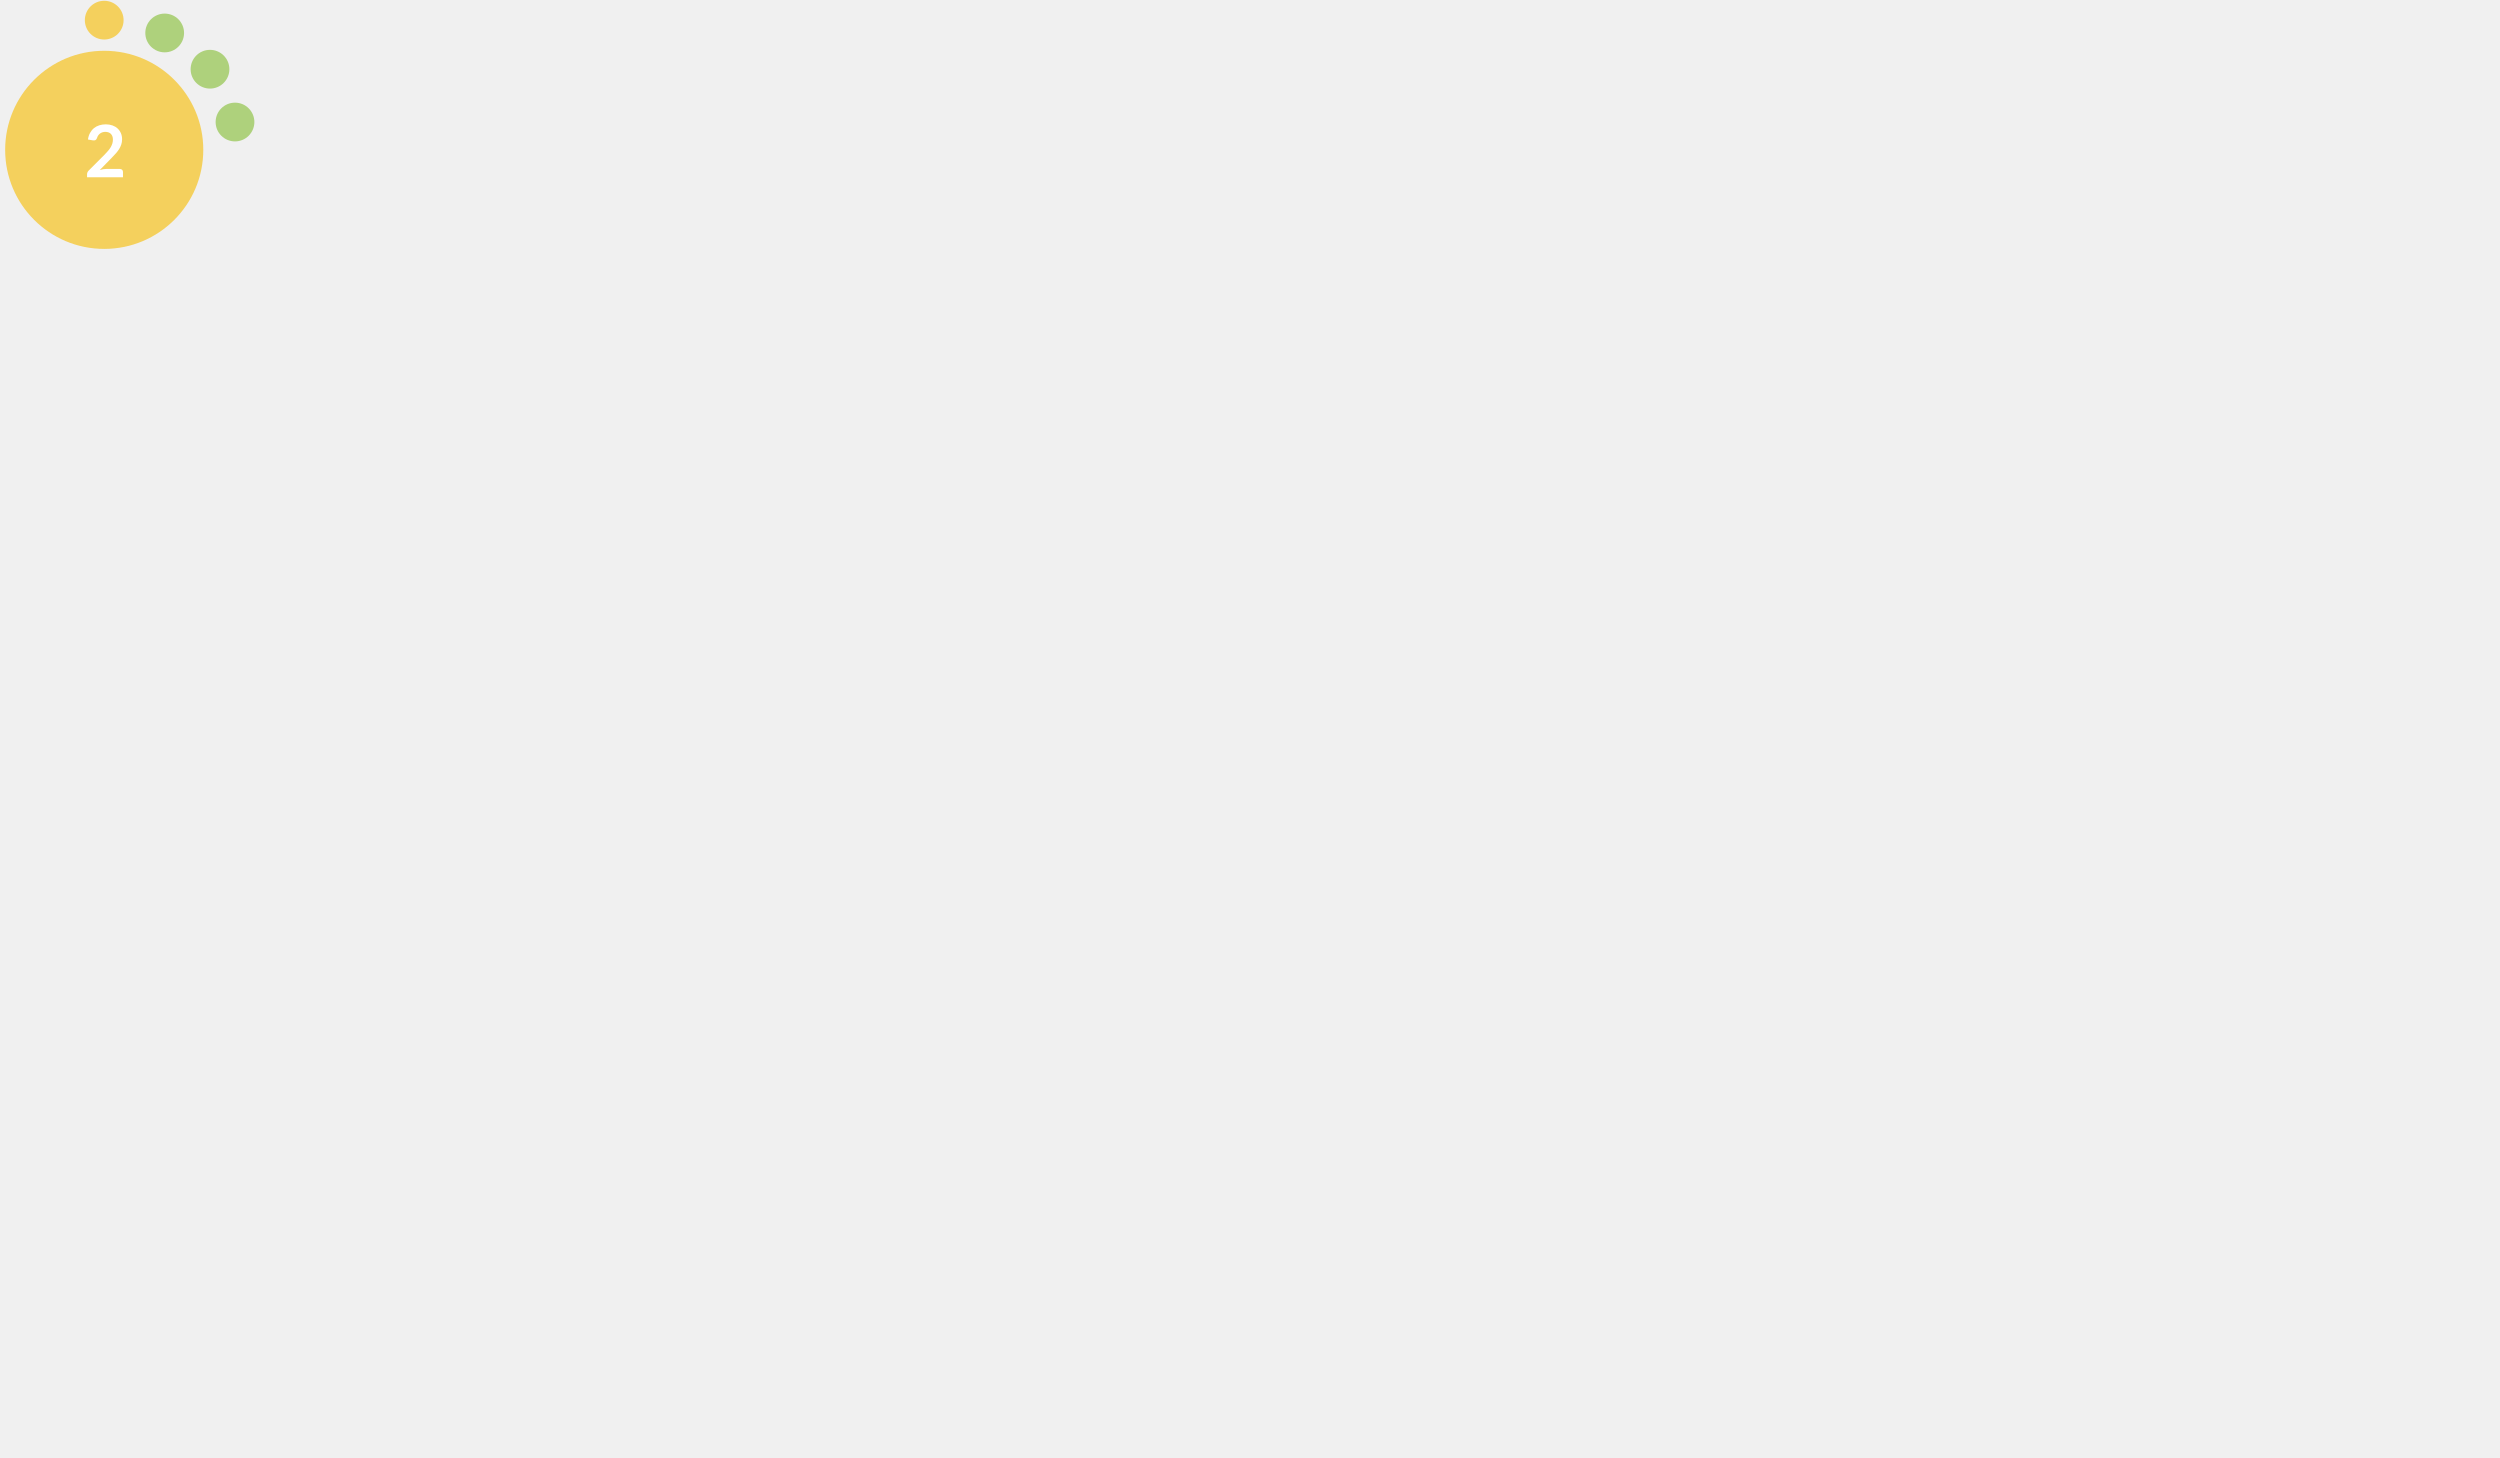
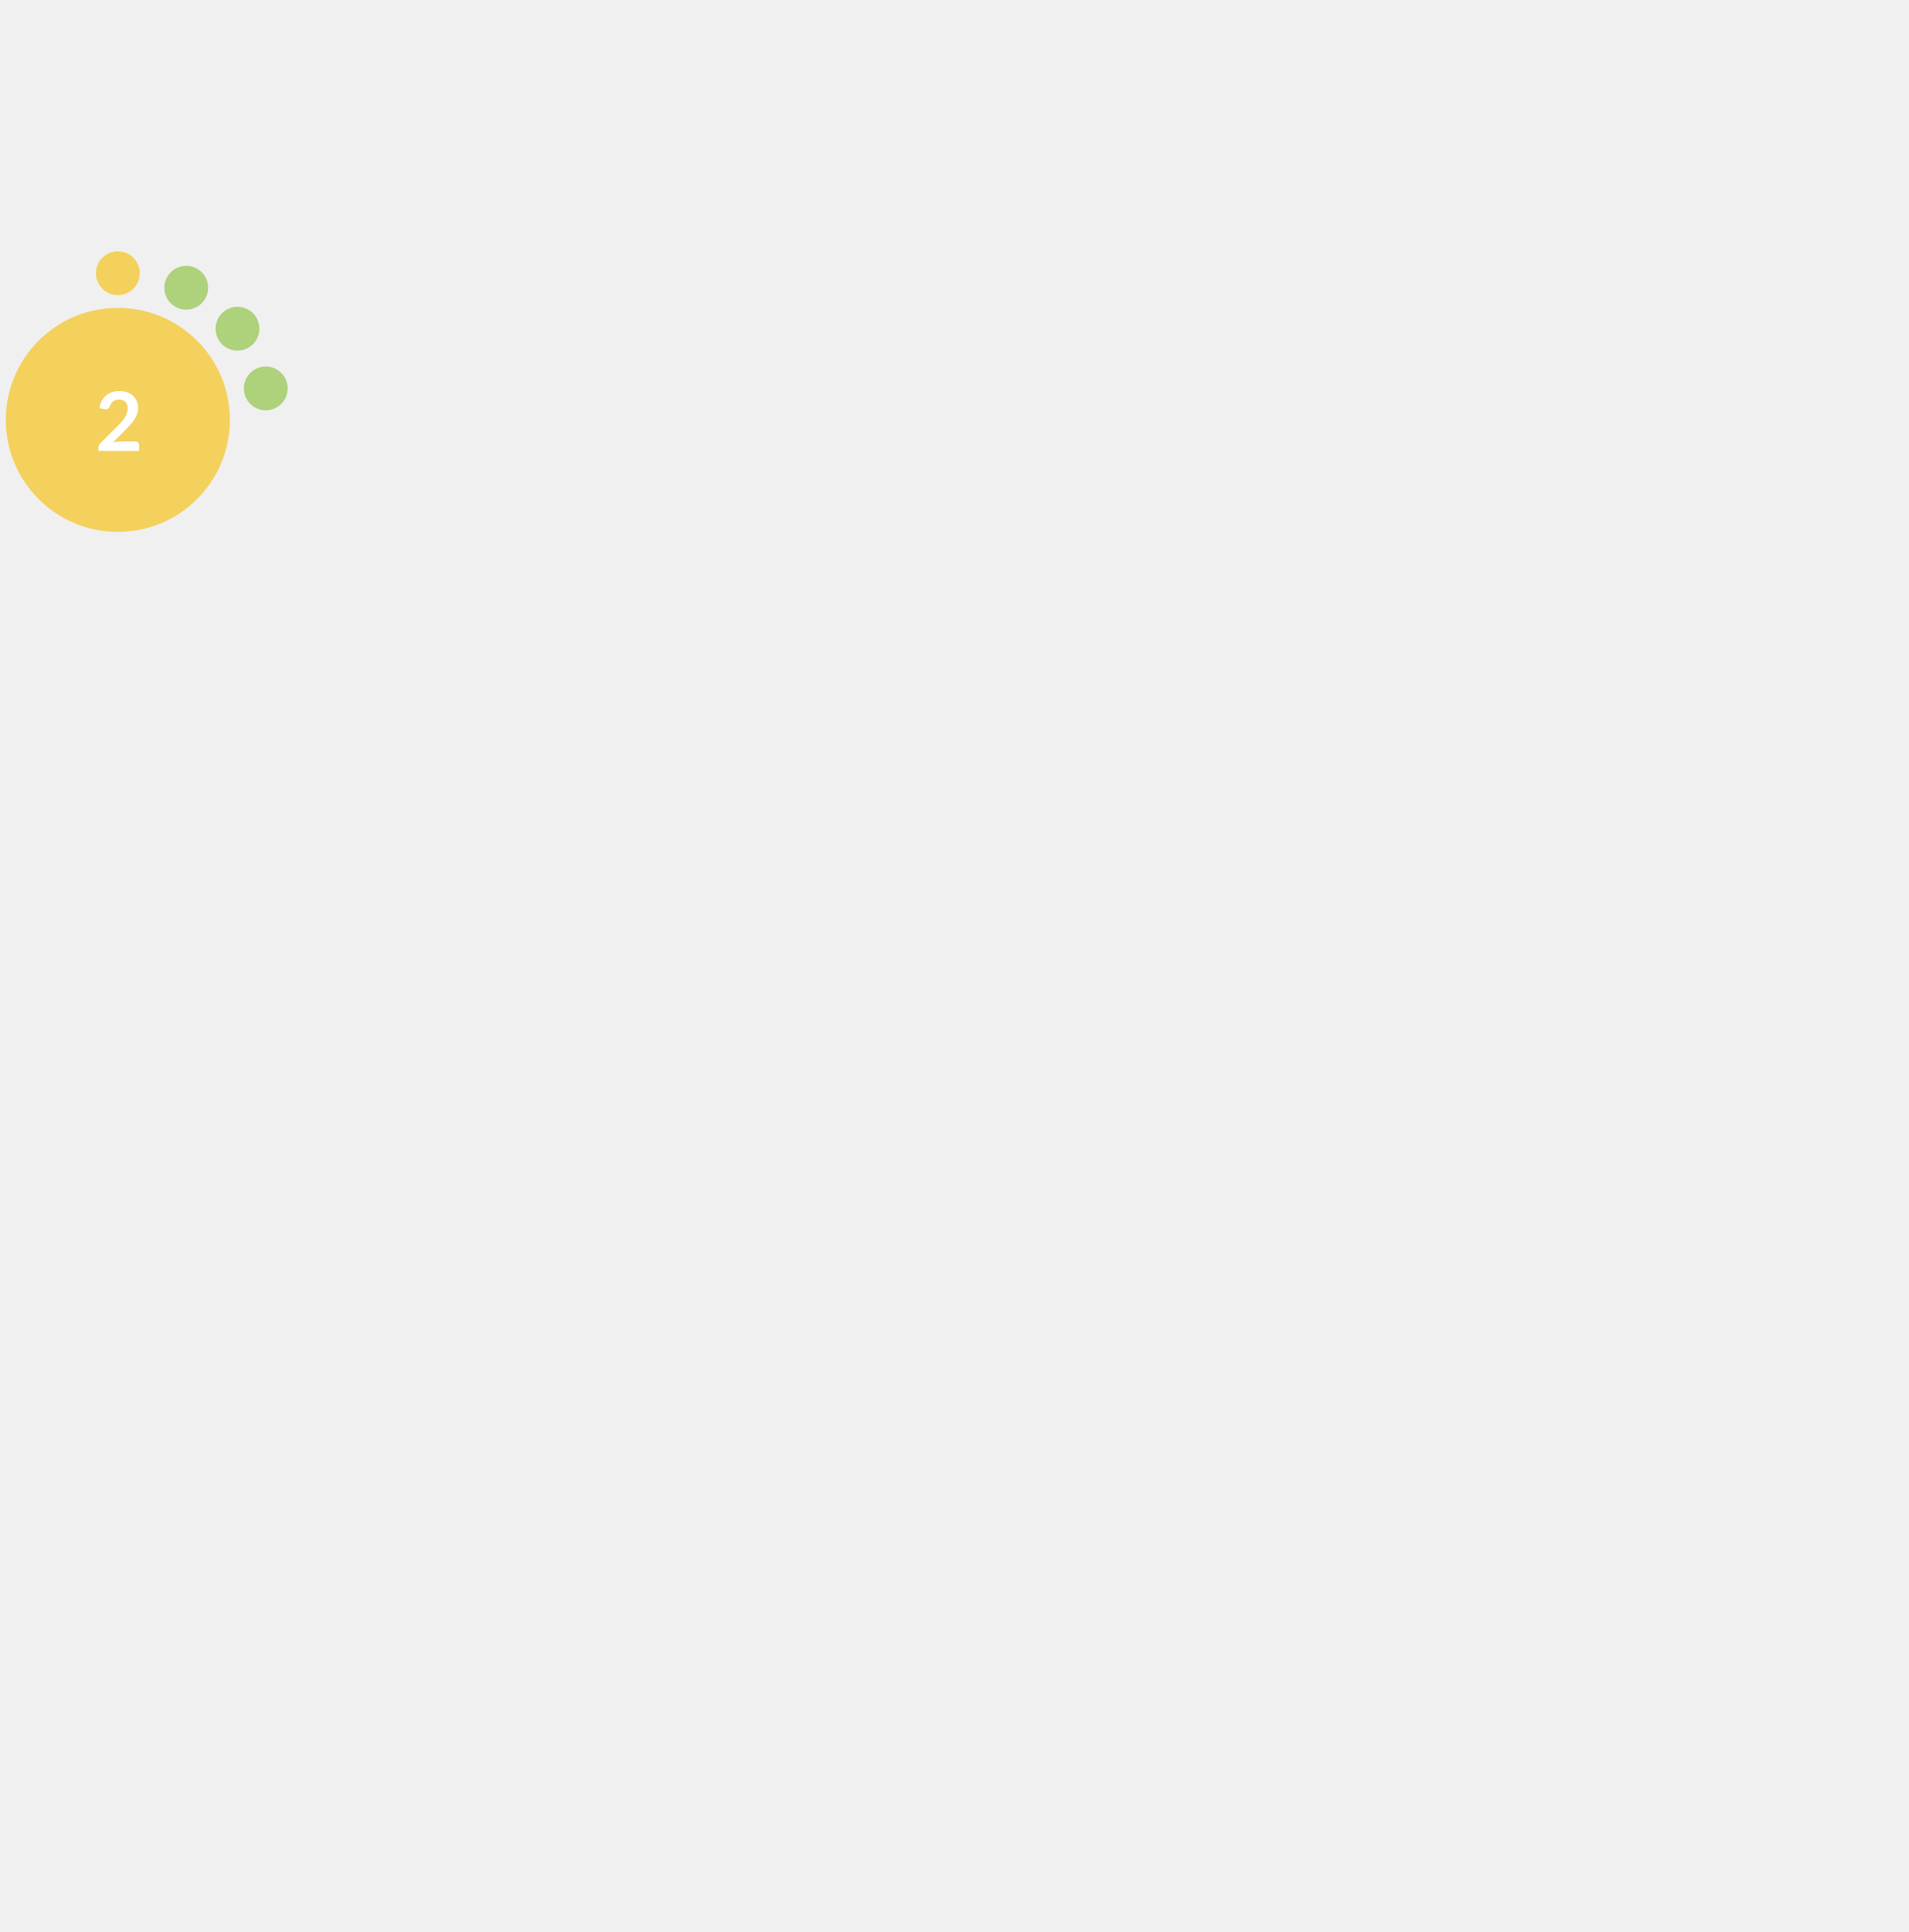
- <svg xmlns="http://www.w3.org/2000/svg" version="1.1" id="Layer_1" x="0px" y="0px" viewBox="0 0 1600 932.5" style="enable-background:new 0 0 0 0;" xml:space="preserve">
+ <svg xmlns="http://www.w3.org/2000/svg" version="1.1" id="Layer_1" x="0px" y="0px" width="360" height="364.5" viewBox="0 0 1080 810" style="enable-background:new 0 0 0 0;" xml:space="preserve">
  <style type="text/css">			.red{fill:#EE5A58;}		    .orange {fill:#F1A72E;}		    .green{fill:#AED17C;}			.yellow{fill:#F4D05D;}			.st2{fill:#FFFFFF;}			.st3{font-family:Lato-Bold, Lato;font-weight:700;}			.st4{font-size:46.339px;}		</style>
  <circle class="yellow" cx="66.7" cy="95.9" r="63.4" />
  <circle class="yellow" cx="66.7" cy="12.9" r="12.4" />
  <circle class="green" cx="105.4" cy="21.1" r="12.4" />
  <circle class="green" cx="134.4" cy="44.3" r="12.4" />
  <circle class="green" cx="150.4" cy="78.1" r="12.4" />
  <text transform="matrix(1 0 0 1 53.9507 113.4561)" class="st2 st3 st4">2</text>
</svg>
